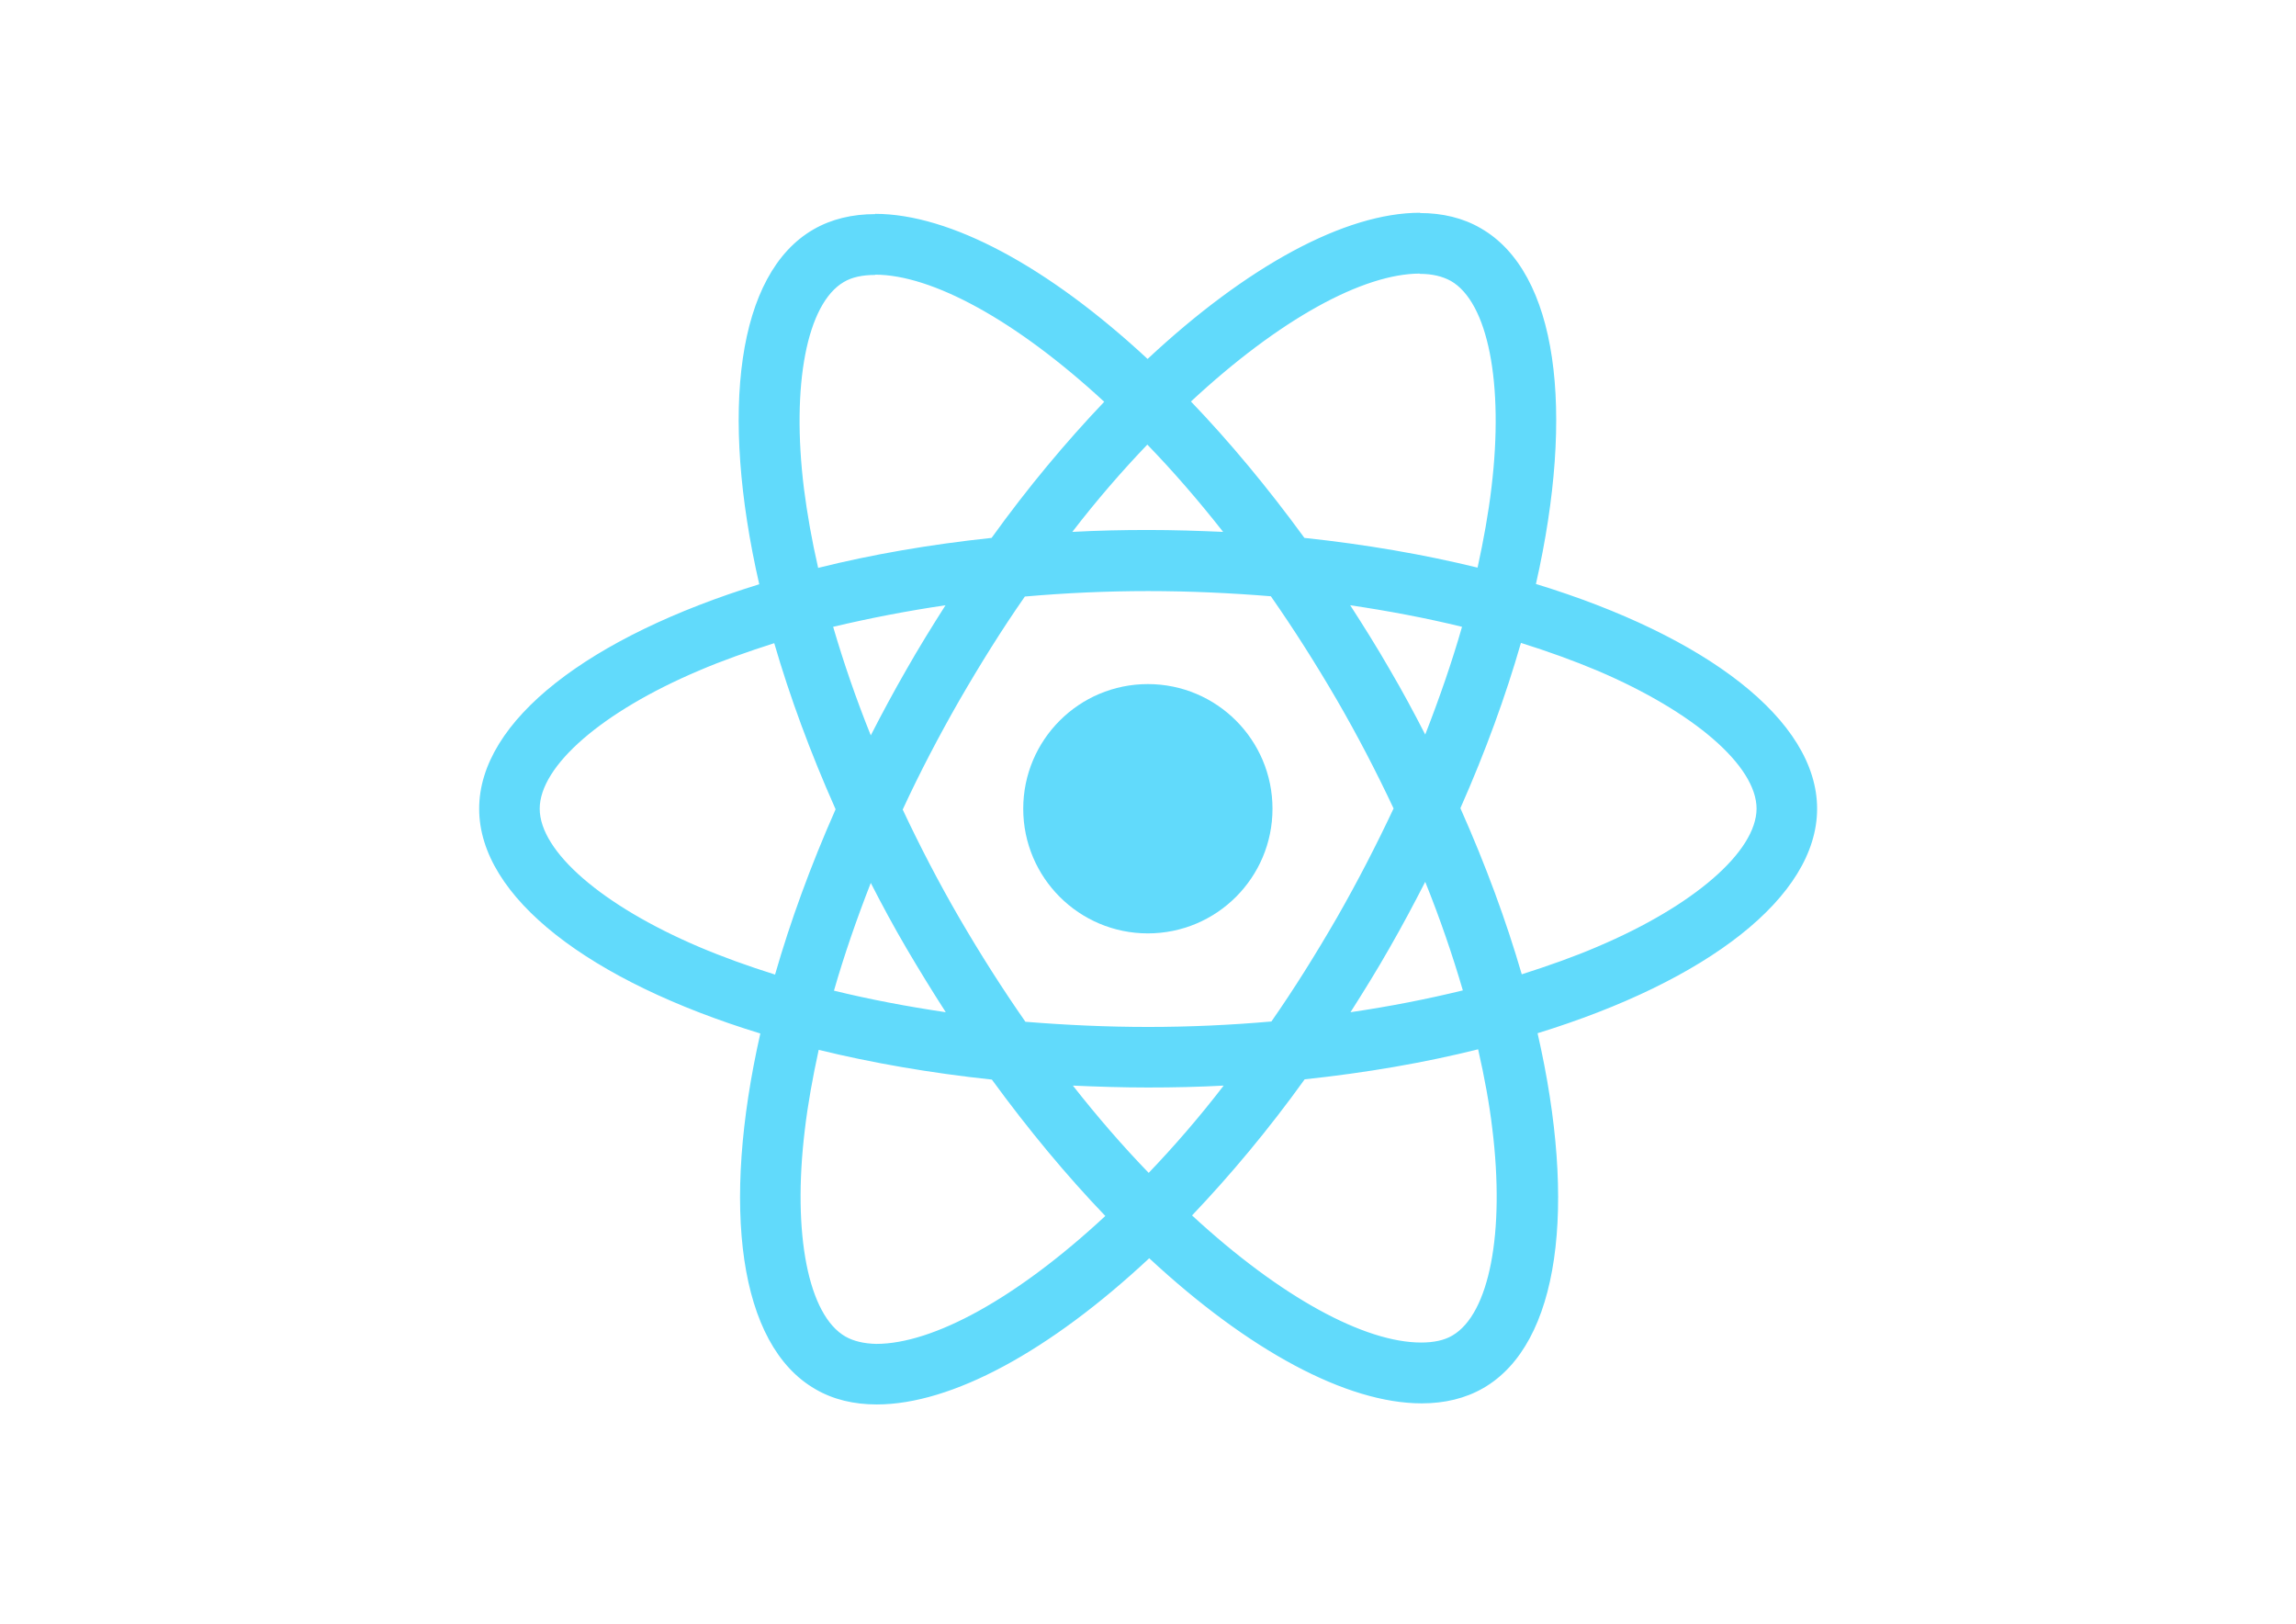
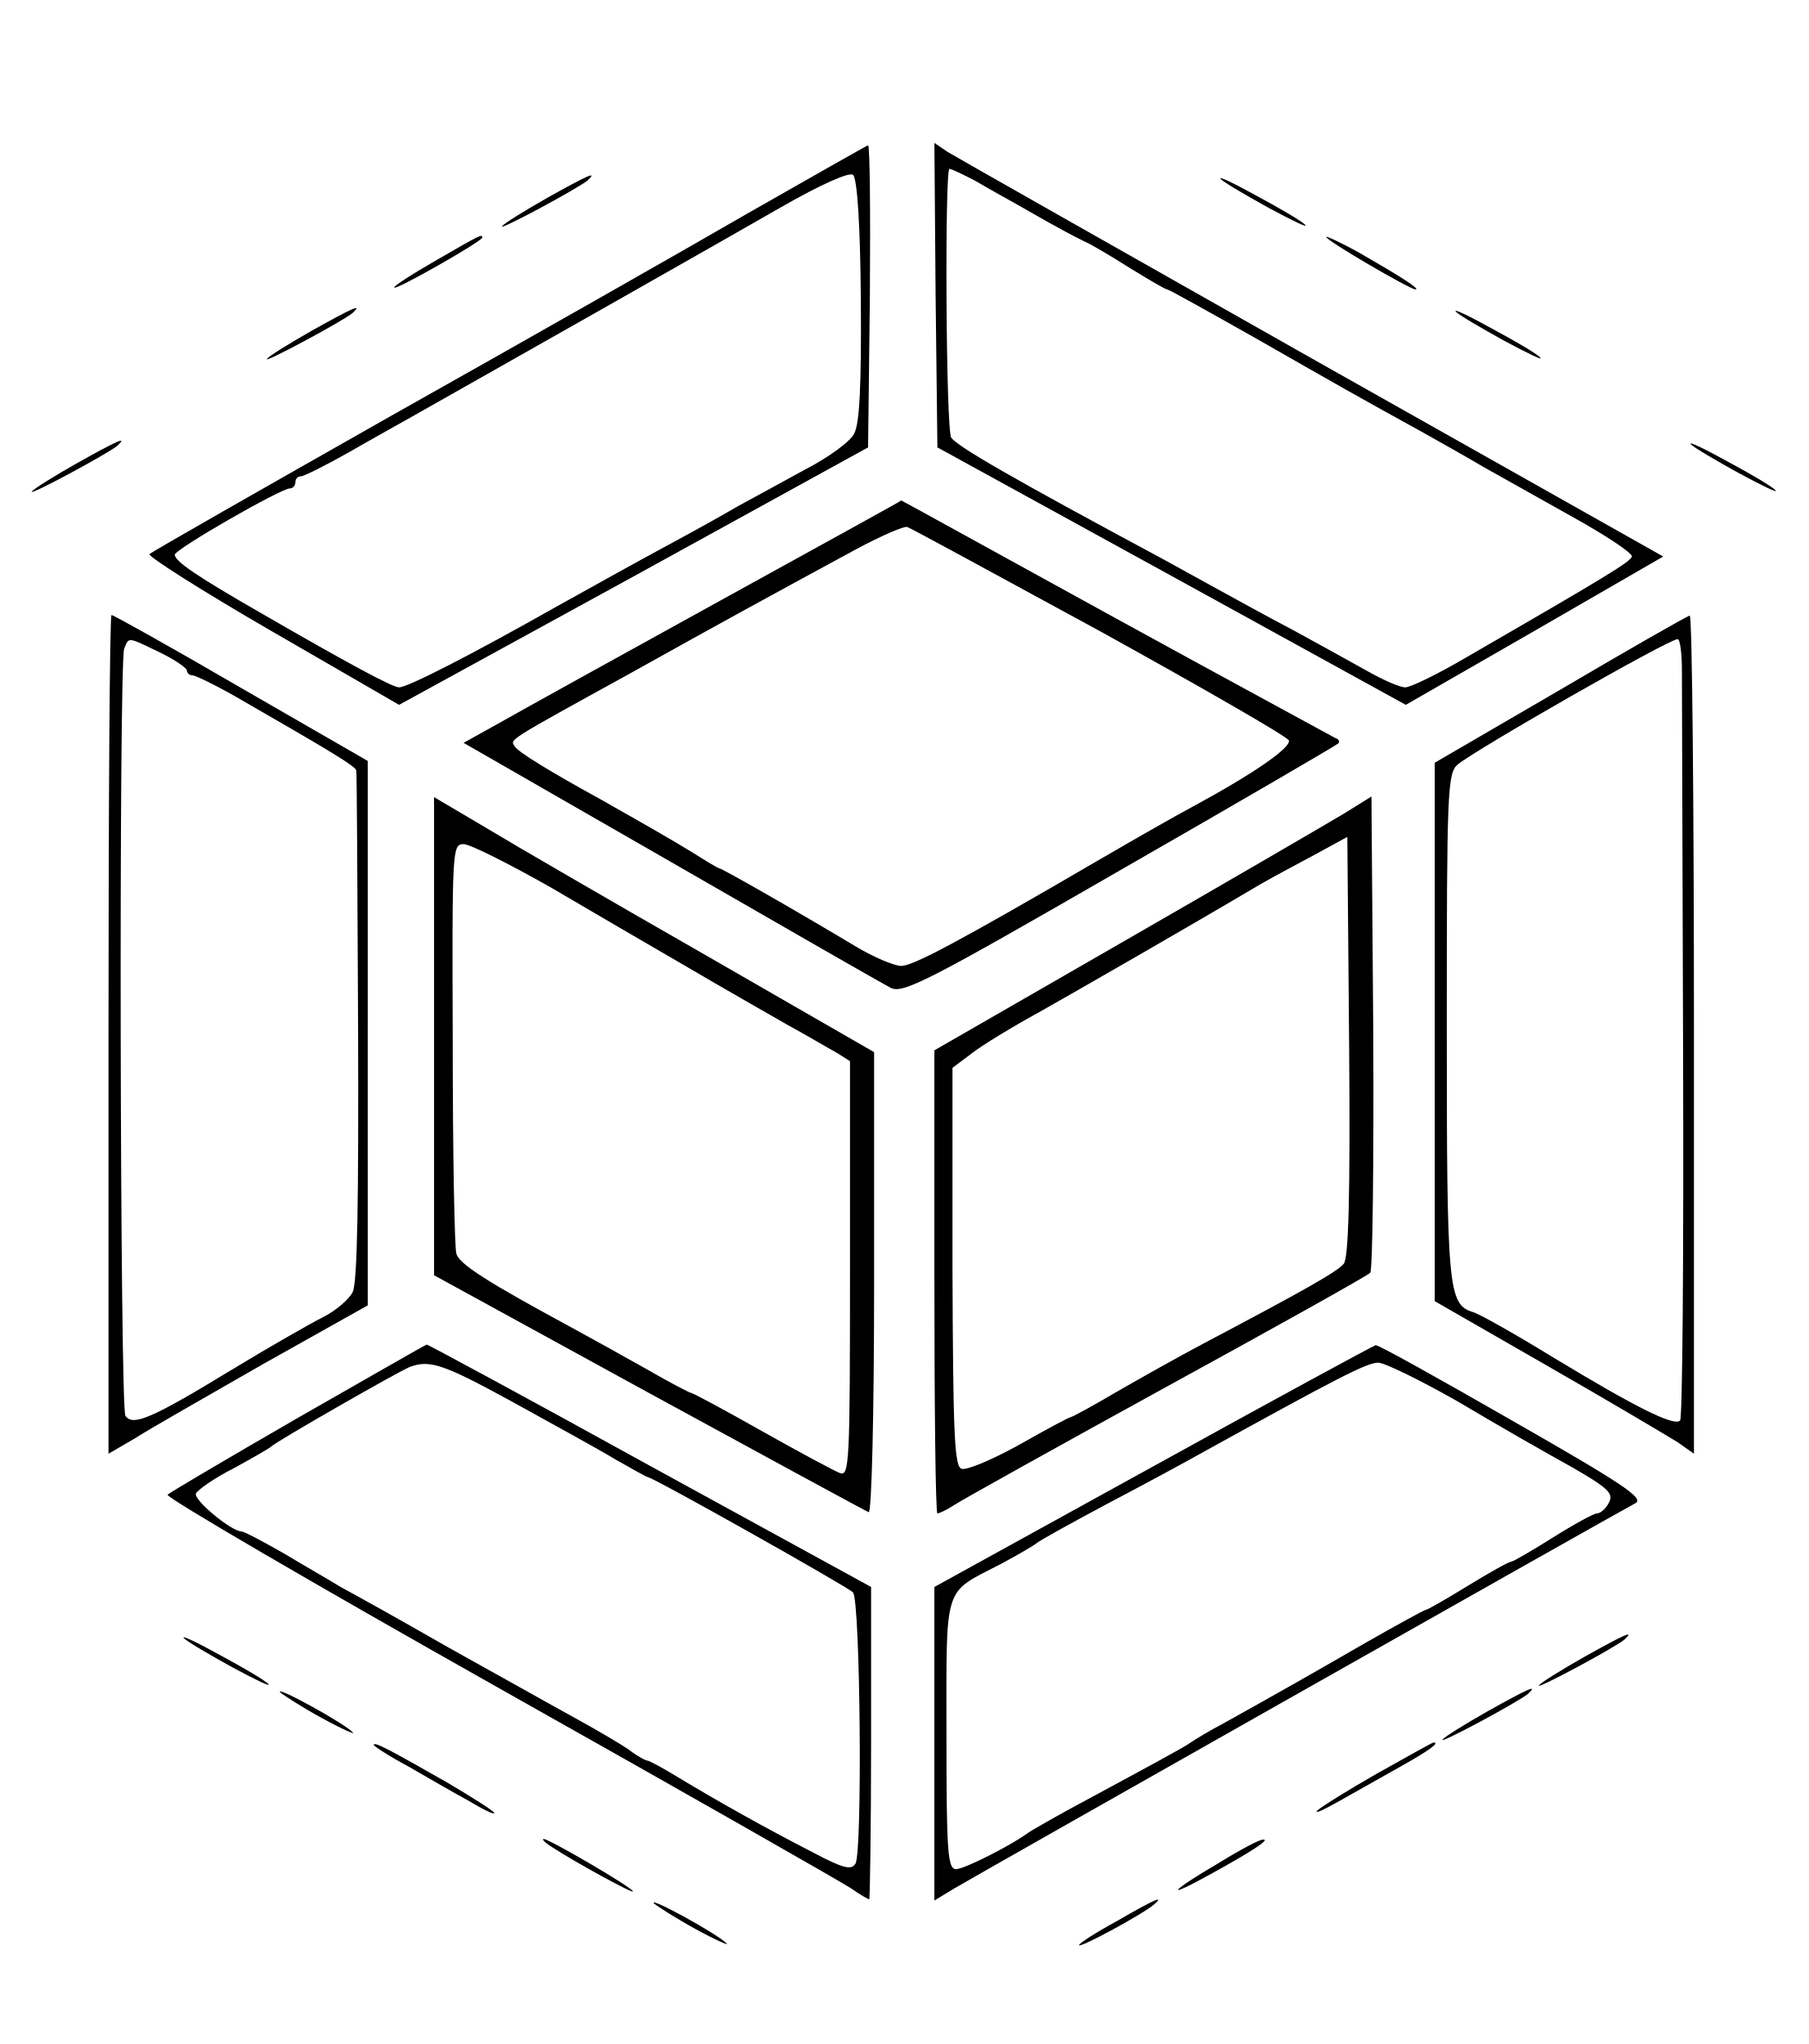
- <svg xmlns="http://www.w3.org/2000/svg" viewBox="0 0 841.9 595.3">
-   <g fill="#61DAFB">
-     <path d="M666.3 296.5c0-32.5-40.7-63.3-103.1-82.4 14.4-63.6 8-114.2-20.2-130.4-6.5-3.8-14.1-5.6-22.4-5.6v22.3c4.6 0 8.3.9 11.4 2.6 13.6 7.8 19.5 37.5 14.9 75.7-1.1 9.4-2.9 19.3-5.1 29.4-19.6-4.8-41-8.5-63.5-10.9-13.5-18.5-27.5-35.3-41.6-50 32.6-30.3 63.2-46.9 84-46.9V78c-27.5 0-63.5 19.6-99.9 53.6-36.4-33.8-72.4-53.2-99.9-53.2v22.3c20.7 0 51.4 16.5 84 46.6-14 14.7-28 31.4-41.3 49.9-22.6 2.4-44 6.1-63.6 11-2.3-10-4-19.7-5.2-29-4.7-38.2 1.1-67.9 14.6-75.8 3-1.8 6.9-2.6 11.5-2.6V78.5c-8.4 0-16 1.8-22.6 5.6-28.1 16.2-34.4 66.7-19.9 130.1-62.2 19.2-102.7 49.9-102.7 82.3 0 32.5 40.7 63.3 103.1 82.4-14.4 63.6-8 114.2 20.2 130.4 6.5 3.8 14.1 5.6 22.5 5.6 27.5 0 63.5-19.6 99.9-53.6 36.4 33.8 72.4 53.2 99.9 53.2 8.4 0 16-1.8 22.6-5.6 28.1-16.2 34.4-66.7 19.9-130.1 62-19.1 102.5-49.9 102.5-82.3zm-130.2-66.7c-3.7 12.9-8.3 26.2-13.5 39.5-4.1-8-8.4-16-13.1-24-4.6-8-9.5-15.8-14.4-23.4 14.2 2.1 27.9 4.7 41 7.9zm-45.8 106.5c-7.8 13.5-15.8 26.3-24.1 38.2-14.9 1.3-30 2-45.2 2-15.1 0-30.2-.7-45-1.9-8.3-11.9-16.4-24.6-24.2-38-7.6-13.1-14.5-26.4-20.8-39.8 6.2-13.4 13.2-26.8 20.7-39.9 7.8-13.5 15.8-26.3 24.1-38.2 14.9-1.3 30-2 45.2-2 15.1 0 30.2.7 45 1.9 8.3 11.9 16.4 24.6 24.2 38 7.6 13.1 14.5 26.4 20.8 39.8-6.3 13.4-13.2 26.8-20.7 39.9zm32.3-13c5.4 13.4 10 26.8 13.8 39.8-13.1 3.2-26.9 5.9-41.2 8 4.9-7.7 9.8-15.6 14.4-23.7 4.6-8 8.9-16.1 13-24.1zM421.2 430c-9.3-9.6-18.6-20.3-27.8-32 9 .4 18.2.7 27.5.7 9.4 0 18.7-.2 27.8-.7-9 11.7-18.3 22.4-27.5 32zm-74.4-58.9c-14.2-2.1-27.9-4.7-41-7.9 3.7-12.9 8.3-26.2 13.5-39.5 4.1 8 8.4 16 13.1 24 4.7 8 9.5 15.8 14.4 23.4zM420.7 163c9.3 9.6 18.6 20.3 27.8 32-9-.4-18.2-.7-27.5-.7-9.4 0-18.7.2-27.8.7 9-11.7 18.3-22.4 27.5-32zm-74 58.9c-4.9 7.7-9.8 15.6-14.4 23.7-4.6 8-8.9 16-13 24-5.4-13.4-10-26.8-13.8-39.8 13.1-3.1 26.9-5.8 41.2-7.9zm-90.5 125.2c-35.4-15.1-58.3-34.9-58.3-50.6 0-15.7 22.9-35.6 58.3-50.6 8.6-3.7 18-7 27.7-10.1 5.7 19.6 13.2 40 22.5 60.9-9.2 20.8-16.6 41.1-22.2 60.6-9.9-3.1-19.3-6.5-28-10.2zM310 490c-13.6-7.8-19.5-37.5-14.9-75.7 1.1-9.4 2.9-19.3 5.1-29.4 19.6 4.8 41 8.5 63.5 10.9 13.5 18.5 27.5 35.3 41.6 50-32.6 30.3-63.2 46.9-84 46.9-4.5-.1-8.3-1-11.3-2.7zm237.2-76.2c4.7 38.2-1.1 67.9-14.6 75.8-3 1.8-6.9 2.6-11.5 2.6-20.7 0-51.4-16.5-84-46.6 14-14.7 28-31.4 41.3-49.9 22.6-2.4 44-6.1 63.6-11 2.3 10.1 4.1 19.8 5.2 29.1zm38.5-66.7c-8.6 3.7-18 7-27.7 10.1-5.7-19.6-13.2-40-22.5-60.9 9.2-20.8 16.6-41.1 22.2-60.6 9.9 3.1 19.3 6.5 28.1 10.2 35.4 15.1 58.3 34.9 58.3 50.6-.1 15.7-23 35.6-58.4 50.6zM320.8 78.4z" />
-     <circle cx="420.9" cy="296.5" r="45.7" />
-     <path d="M520.5 78.1z" />
+ <svg xmlns="http://www.w3.org/2000/svg" version="1.0" width="300pt" height="339pt" viewBox="0 0 300 339" preserveAspectRatio="xMidYMid meet">
+   <g transform="translate(0,339) scale(0.1,-0.1)" fill="#000000" stroke="none">
+     <path d="M1240 3036 c-107 -62 -373 -213 -590 -335 -217 -123 -398 -226 -402 -230 -4 -3 87 -61 203 -128 l211 -122 389 213 389 214 3 251 c1 138 0 250 -3 250 -3 -1 -93 -52 -200 -113z m188 -143 c1 -142 -2 -205 -11 -222 -6 -13 -43 -40 -82 -60 -38 -21 -88 -48 -110 -60 -22 -13 -74 -42 -115 -64 -41 -22 -124 -68 -185 -102 -145 -82 -249 -135 -263 -135 -11 0 -85 40 -227 122 -108 62 -145 87 -145 98 0 9 176 110 191 110 5 0 9 5 9 10 0 6 4 10 9 10 5 0 41 18 80 40 38 22 87 49 108 61 133 75 516 292 608 345 68 39 114 59 120 54 7 -6 12 -82 13 -207z" />
+     <path d="M1552 2900 l3 -252 388 -213 389 -214 214 123 213 123 -582 328 c-320 181 -592 335 -605 343 l-22 15 2 -253z m66 190 c20 -12 64 -36 97 -55 33 -19 70 -39 83 -45 12 -5 47 -26 77 -45 31 -19 58 -35 61 -35 3 0 69 -37 147 -81 140 -80 168 -96 277 -156 30 -17 75 -42 100 -57 25 -14 91 -51 148 -83 56 -31 101 -61 99 -66 -3 -9 -37 -30 -276 -168 -46 -27 -91 -49 -100 -49 -9 0 -36 12 -61 26 -25 14 -81 45 -125 69 -44 23 -98 53 -120 65 -22 12 -67 37 -100 55 -246 132 -336 184 -347 199 -9 12 -11 446 -3 446 3 0 22 -9 43 -20z" />
+     <path d="M908 3062 c-37 -21 -71 -42 -75 -47 -9 -10 127 63 142 76 17 16 1 9 -67 -29z" />
+     <path d="M2025 3093 c6 -6 42 -27 80 -48 39 -21 66 -34 60 -28 -5 6 -41 27 -80 48 -38 21 -65 34 -60 28z" />
+     <path d="M723 2958 c-40 -23 -71 -43 -69 -45 4 -4 146 77 146 83 0 6 -1 6 -77 -38z" />
+     <path d="M2200 2997 c0 -6 139 -87 148 -87 9 0 -24 21 -90 59 -32 18 -58 30 -58 28z" />
+     <path d="M518 2842 c-37 -21 -71 -42 -75 -47 -9 -10 127 63 142 76 17 16 1 9 -67 -29z" />
+     <path d="M2415 2873 c6 -6 42 -27 80 -48 39 -21 66 -34 60 -28 -5 6 -41 27 -80 48 -38 21 -65 34 -60 28z" />
+     <path d="M128 2622 c-37 -21 -71 -42 -75 -47 -9 -10 127 63 142 76 17 16 1 9 -67 -29z" />
+     <path d="M2805 2653 c6 -6 42 -27 80 -48 39 -21 66 -34 60 -28 -5 6 -41 27 -80 48 -38 21 -65 34 -60 28z" />
+     <path d="M1195 2394 c-165 -91 -328 -181 -363 -201 l-63 -35 343 -197 c189 -109 353 -203 365 -209 20 -11 59 9 380 194 197 113 360 208 363 211 3 3 1 7 -5 9 -5 3 -170 92 -365 199 -195 107 -354 195 -355 195 0 -1 -135 -75 -300 -166z m630 -51 c170 -94 311 -175 313 -181 4 -12 -60 -56 -158 -109 -30 -16 -100 -56 -155 -88 -240 -140 -311 -177 -330 -177 -11 0 -45 14 -75 32 -100 60 -223 130 -227 130 -2 0 -22 12 -44 26 -36 22 -78 46 -154 89 -82 45 -136 78 -141 87 -8 12 -16 7 191 121 156 87 222 123 375 206 41 22 80 39 85 37 6 -2 149 -80 320 -173z" />
+     <path d="M180 1674 l0 -695 43 25 c23 15 120 70 214 124 l173 97 0 452 0 451 -210 121 c-115 67 -212 121 -215 121 -3 0 -5 -313 -5 -696z m85 634 c25 -12 45 -26 45 -30 0 -4 4 -8 9 -8 5 0 38 -16 73 -36 160 -92 198 -115 199 -122 1 -4 2 -195 3 -425 1 -285 -1 -425 -9 -440 -6 -12 -28 -31 -50 -42 -22 -11 -90 -50 -151 -87 -133 -81 -164 -94 -176 -76 -9 15 -11 1248 -2 1272 8 20 5 20 59 -6z" />
+     <path d="M2588 2246 l-208 -121 0 -447 0 -446 188 -108 c103 -59 199 -116 215 -126 l27 -19 0 695 c0 383 -3 696 -7 695 -5 -1 -101 -56 -215 -123z m202 32 c0 -29 1 -319 2 -645 1 -326 -1 -595 -5 -599 -10 -10 -74 22 -211 105 -62 38 -122 72 -133 75 -41 13 -43 39 -43 475 0 386 1 419 18 433 30 25 350 208 365 208 4 0 7 -24 7 -52z" />
+     <path d="M720 1672 l0 -397 356 -195 c196 -107 360 -196 365 -198 5 -2 9 166 9 380 l0 383 -278 160 c-152 87 -316 182 -364 211 l-88 52 0 -396z m194 246 c68 -40 171 -100 228 -133 56 -33 130 -75 163 -94 33 -18 70 -40 83 -47 l22 -14 0 -345 c0 -324 -1 -344 -17 -338 -10 4 -68 35 -130 70 -62 35 -114 63 -117 63 -2 0 -35 17 -73 39 -37 21 -95 53 -128 71 -137 74 -184 104 -188 121 -3 10 -6 167 -6 349 -1 322 -1 330 18 330 11 0 76 -33 145 -72z" />
+     <path d="M2230 2041 c-25 -15 -188 -110 -362 -210 l-318 -183 0 -384 c0 -211 2 -384 5 -384 3 0 16 6 28 14 12 8 170 96 352 196 181 99 333 184 338 189 4 4 6 183 5 399 l-3 391 -45 -28z m-1 -747 c-11 -13 -56 -39 -234 -133 -38 -20 -102 -56 -142 -79 -39 -23 -74 -42 -76 -42 -3 0 -42 -21 -86 -46 -45 -25 -88 -43 -96 -40 -12 4 -14 60 -15 335 l0 330 32 24 c18 14 69 45 113 69 69 39 245 140 365 211 19 11 60 33 90 49 l55 30 3 -348 c2 -248 -1 -351 -9 -360z" />
+     <path d="M495 1039 c-116 -67 -213 -124 -217 -128 -4 -4 243 -148 550 -321 306 -172 569 -322 584 -332 14 -10 28 -18 30 -18 1 0 3 116 3 259 l0 259 -367 201 c-201 111 -368 201 -370 201 -2 0 -97 -55 -213 -121z m355 26 c65 -36 142 -78 170 -95 28 -16 53 -30 55 -30 8 0 330 -181 340 -191 12 -12 16 -431 4 -450 -7 -11 -20 -8 -71 19 -78 40 -158 85 -221 123 -26 16 -50 29 -53 29 -3 0 -18 8 -32 19 -15 10 -54 33 -87 51 -33 18 -127 71 -210 117 -82 47 -163 92 -180 101 -16 10 -58 34 -93 55 -35 20 -67 37 -71 37 -17 0 -80 52 -76 63 3 6 31 26 63 42 31 17 59 33 62 36 6 7 210 124 230 132 33 12 55 5 170 -58z" />
+     <path d="M1913 958 l-363 -200 0 -260 0 -260 33 20 c28 17 1080 612 1130 639 15 8 -21 32 -203 136 -122 70 -224 127 -228 126 -4 -1 -170 -91 -369 -201z m508 106 c62 -37 146 -85 186 -107 61 -35 70 -44 62 -59 -5 -10 -14 -18 -20 -18 -5 0 -38 -18 -73 -40 -35 -22 -66 -40 -69 -40 -4 0 -36 -18 -72 -40 -36 -22 -67 -40 -70 -40 -2 0 -46 -24 -97 -53 -90 -52 -143 -82 -238 -135 -25 -13 -49 -28 -55 -32 -9 -7 -63 -36 -200 -110 -33 -18 -64 -36 -70 -40 -25 -19 -105 -60 -119 -60 -14 0 -16 28 -16 223 0 254 -6 233 90 283 30 16 57 32 60 35 3 3 55 32 115 64 61 32 135 72 165 89 214 118 267 146 286 146 11 0 72 -30 135 -66z" />
+     <path d="M305 673 c6 -6 42 -27 80 -48 39 -21 66 -34 60 -28 -5 6 -41 27 -80 48 -38 21 -65 34 -60 28z" />
+     <path d="M2628 642 c-37 -21 -71 -42 -75 -47 -9 -10 127 63 142 76 17 16 1 9 -67 -29z" />
+     <path d="M465 583 c6 -5 37 -25 70 -43 33 -18 56 -28 50 -23 -5 6 -37 26 -70 44 -33 18 -55 28 -50 22z" />
+     <path d="M2468 552 c-37 -21 -71 -42 -75 -47 -9 -10 127 63 142 76 17 16 1 9 -67 -29z" />
+     <path d="M620 496 c0 -2 26 -19 58 -36 31 -18 76 -44 100 -57 23 -14 42 -23 42 -20 0 3 -35 25 -77 50 -100 57 -123 69 -123 63z" />
+     <path d="M2285 449 c-49 -28 -94 -56 -100 -62 -5 -6 10 1 35 15 25 14 71 40 103 58 48 27 66 40 55 40 -2 0 -43 -23 -93 -51z" />
+     <path d="M915 327 c38 -25 135 -78 135 -74 0 6 -139 87 -148 87 -4 0 2 -6 13 -13z" />
+     <path d="M2023 301 c-82 -48 -94 -63 -18 -21 73 40 103 60 90 59 -6 0 -38 -17 -72 -38z" />
+     <path d="M1085 233 c6 -5 37 -25 70 -43 33 -18 56 -28 50 -23 -5 6 -37 26 -70 44 -33 18 -55 28 -50 22z" />
+     <path d="M1853 204 c-35 -19 -63 -37 -63 -40 0 -6 109 53 125 68 17 15 0 8 -62 -28z" />
  </g>
</svg>
